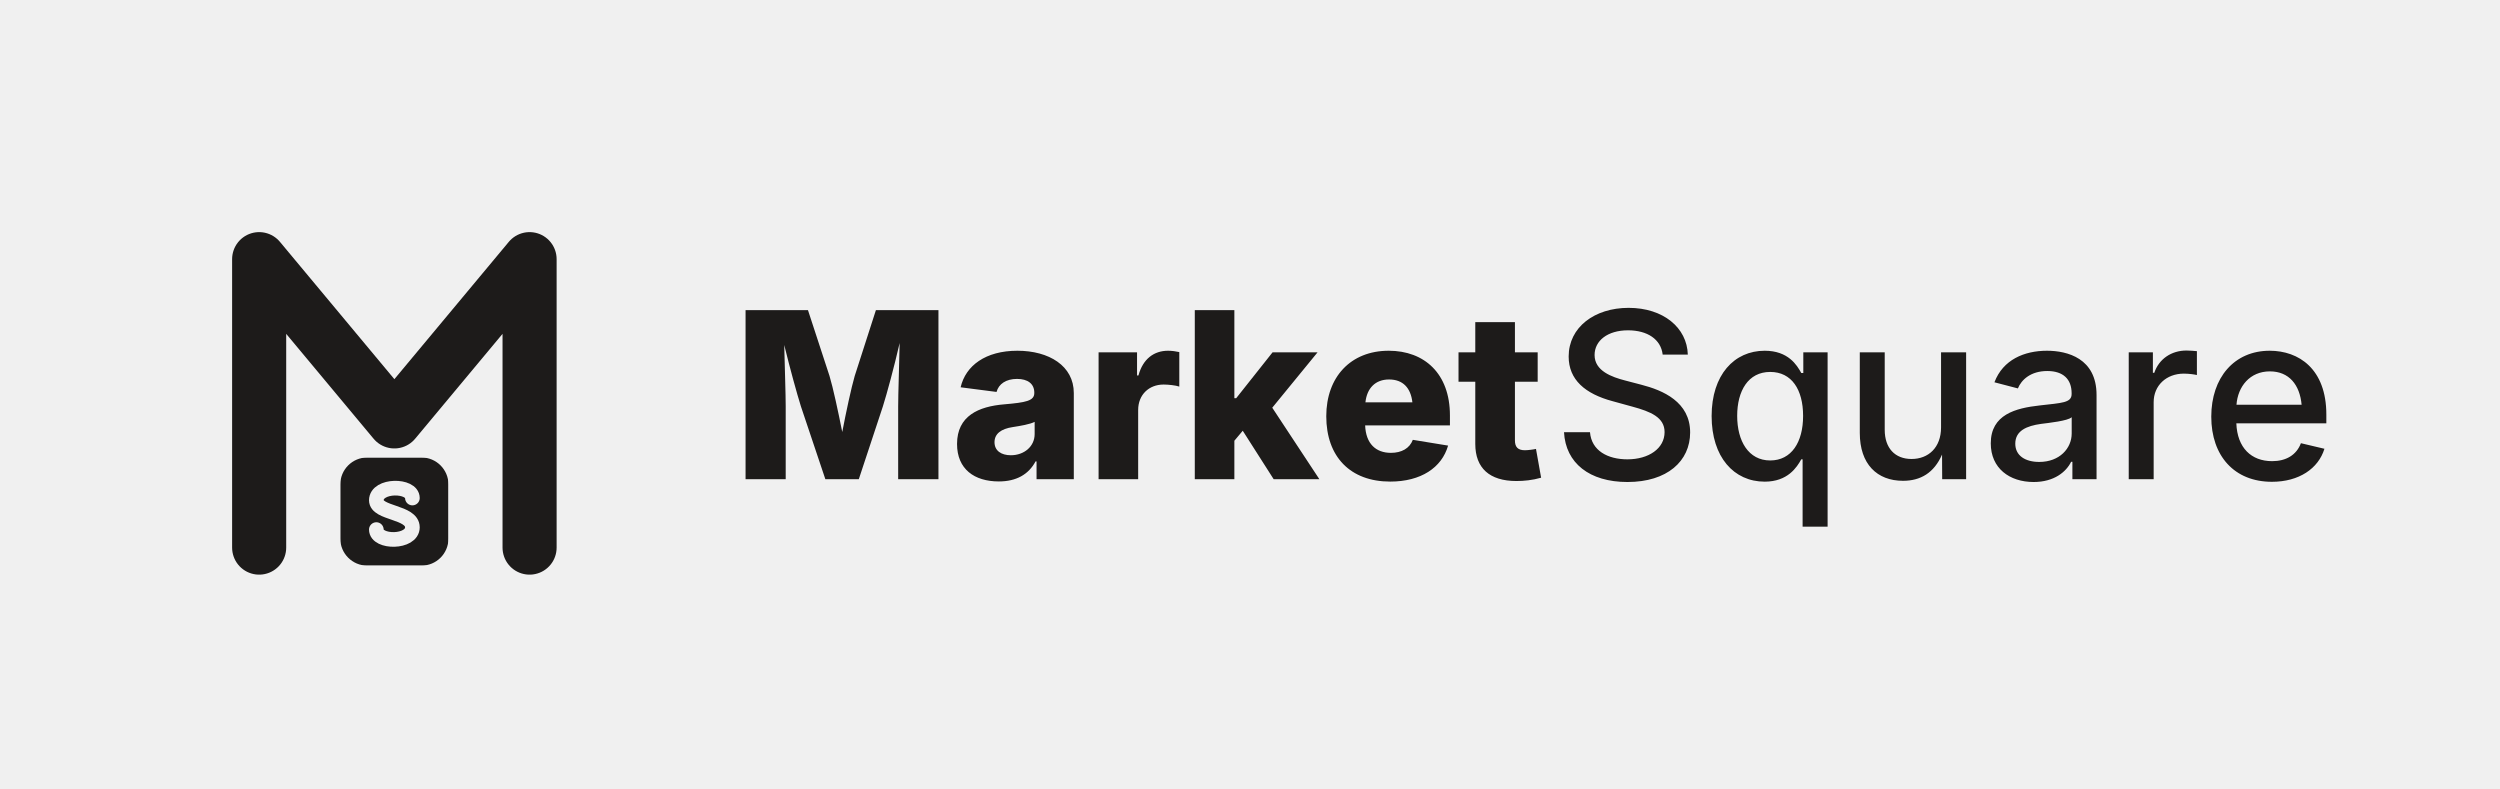
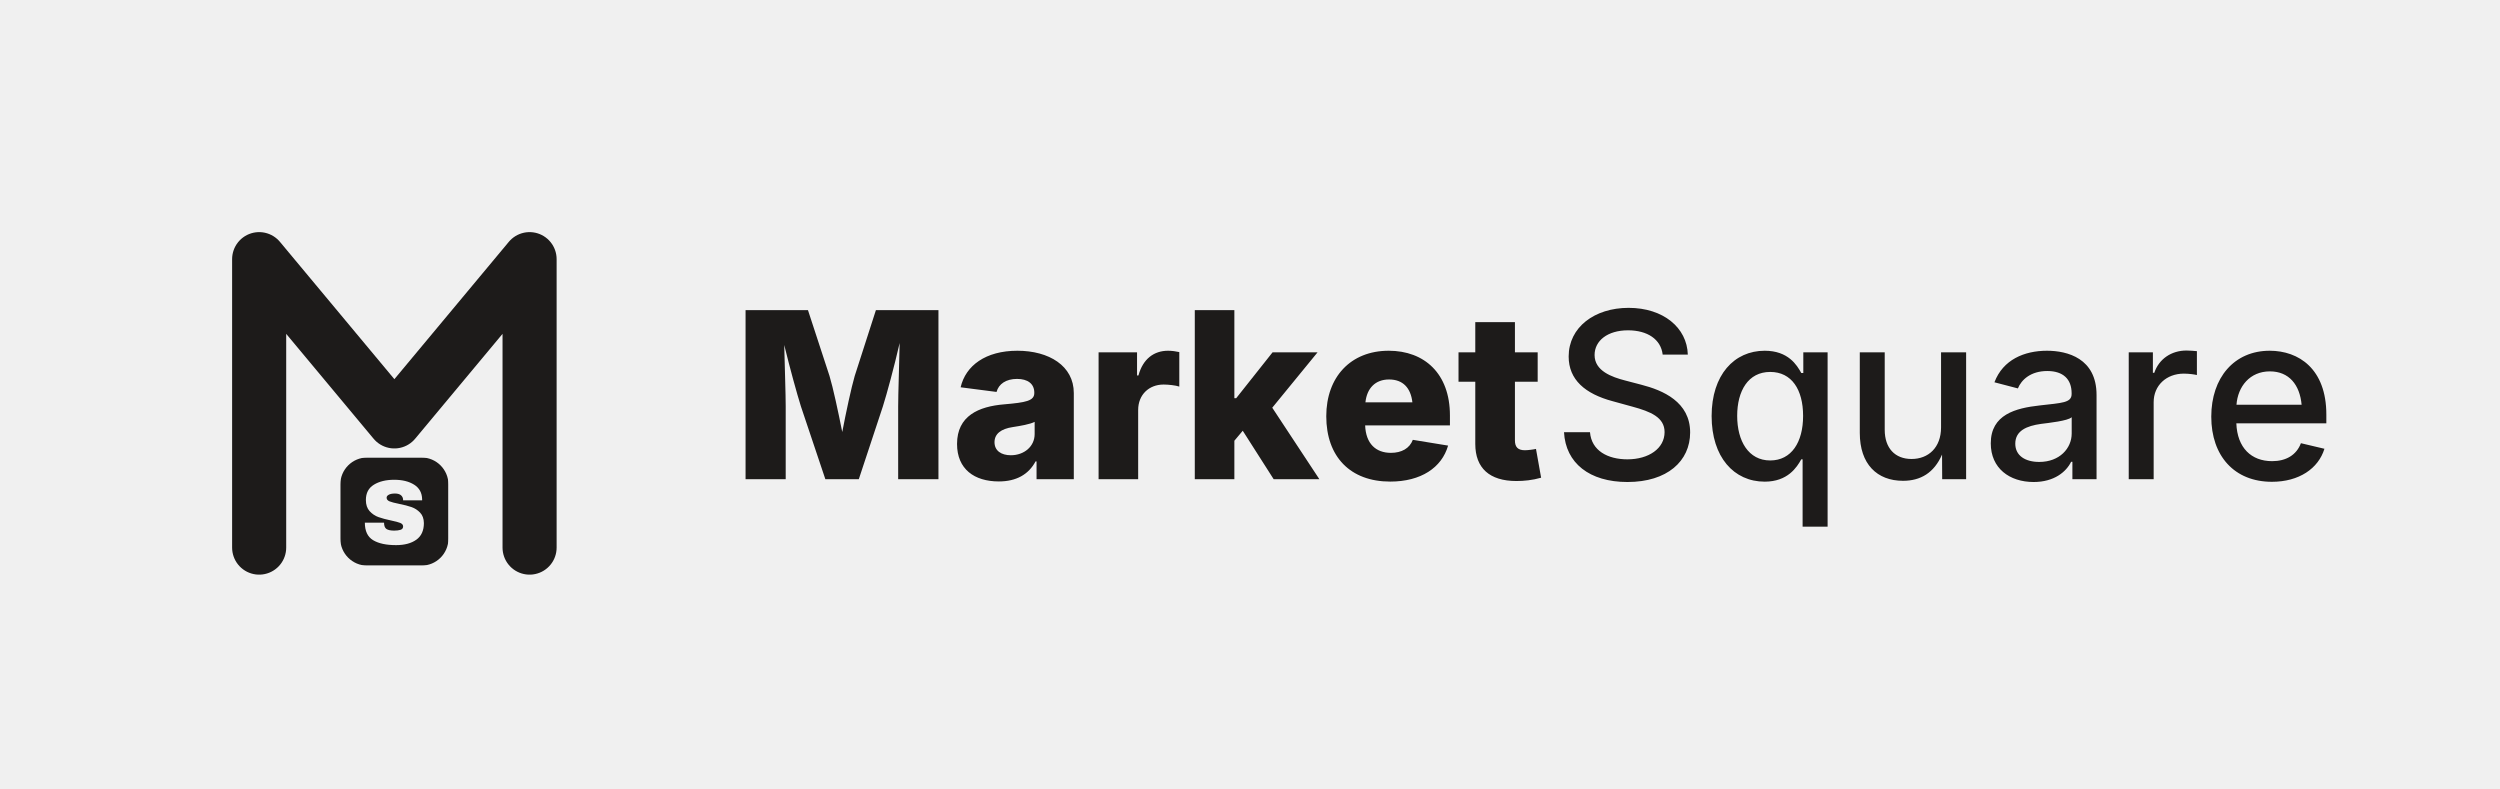
<svg xmlns="http://www.w3.org/2000/svg" width="355" height="112" viewBox="0 0 355 112">
  <g transform="translate(24 24) scale(0.64)">
    <defs>
      <mask id="ks">
        <rect x="38" y="64" width="24" height="24" fill="#fff" />
-         <path d="M58 70C58 64 42 64 42 71C42 77 58 76 58 83C58 90 42 90 42 84" fill="none" stroke="#000" stroke-width="6.5" stroke-linecap="round" transform="translate(50 76.5) scale(.5) translate(-50 -77)" />
+         <path d="M56.16 73.27V73.51H51.94V73.43Q51.94 72.82 51.50 72.41Q51.05 72.00 50.13 72.00Q49.24 72.00 48.76 72.27Q48.28 72.53 48.28 72.92Q48.28 73.47 48.93 73.74Q49.58 74.00 51.03 74.29Q52.72 74.63 53.81 75.01Q54.90 75.39 55.71 76.24Q56.53 77.10 56.55 78.56Q56.55 81.05 54.87 82.25Q53.19 83.45 50.38 83.45Q47.10 83.45 45.28 82.35Q43.45 81.25 43.45 78.46H47.71Q47.71 79.52 48.26 79.88Q48.81 80.23 49.97 80.23Q50.82 80.23 51.38 80.05Q51.94 79.87 51.94 79.30Q51.94 78.79 51.32 78.53Q50.70 78.28 49.30 77.99Q47.59 77.63 46.47 77.23Q45.35 76.83 44.51 75.91Q43.68 75.00 43.68 73.43Q43.68 71.13 45.46 70.04Q47.24 68.95 49.97 68.95Q52.66 68.95 54.39 70.04Q56.12 71.13 56.16 73.27Z" fill="#000" />
      </mask>
    </defs>
    <path d="M20 84V20L50 56L80 20V84" fill="none" stroke="#1D1B1A" stroke-width="12" stroke-linejoin="round" stroke-linecap="round" />
    <rect x="38" y="64" width="24" height="24" rx="6" fill="#1D1B1A" mask="url(#ks)" />
  </g>
  <g transform="translate(104 68.045)">
    <path d="M1.87 0.00H7.57V-10.34C7.57 -12.13 7.43 -15.90 7.36 -19.06C8.19 -15.68 9.17 -12.12 9.73 -10.34L13.20 0.00H17.95L21.37 -10.34C21.95 -12.18 22.96 -15.90 23.75 -19.34C23.69 -16.10 23.54 -12.17 23.54 -10.34V0.00H29.26V-24.01H20.38L17.37 -14.66C16.89 -13.02 16.15 -9.57 15.60 -6.70C15.03 -9.57 14.29 -13.02 13.79 -14.66L10.73 -24.01H1.87Z M37.83 0.32C40.32 0.32 42.07 -0.68 43.05 -2.53H43.19V0.00H48.48V-12.23C48.48 -16.10 44.95 -18.24 40.47 -18.24C35.96 -18.24 33.12 -16.13 32.41 -13.05L37.51 -12.39C37.81 -13.52 38.86 -14.24 40.42 -14.24C41.95 -14.24 42.87 -13.54 42.87 -12.29V-12.23C42.87 -11.12 41.65 -10.89 38.60 -10.63C34.96 -10.33 31.90 -8.99 31.90 -5.00C31.90 -1.43 34.36 0.32 37.83 0.32ZM39.54 -3.40C38.18 -3.40 37.22 -4.04 37.22 -5.25C37.22 -6.45 38.15 -7.15 39.81 -7.40C40.86 -7.56 42.27 -7.80 42.92 -8.14V-6.41C42.92 -4.64 41.42 -3.40 39.54 -3.40Z M52.00 0.00H57.62V-9.83C57.62 -11.99 59.15 -13.44 61.23 -13.44C61.91 -13.44 62.93 -13.33 63.46 -13.15V-18.05C62.99 -18.16 62.39 -18.24 61.86 -18.24C59.88 -18.24 58.30 -17.10 57.66 -14.73H57.46V-18.01H52.00Z M65.66 0.00H71.28V-5.46L72.47 -6.88L76.86 0.00H83.35L76.66 -10.15L83.09 -18.01H76.70L71.54 -11.50H71.28V-24.01H65.66Z M93.41 0.34C97.78 0.34 100.73 -1.64 101.63 -4.77L96.62 -5.59C96.17 -4.38 95.03 -3.74 93.51 -3.74C91.38 -3.74 89.95 -5.03 89.85 -7.64H101.89V-9.06C101.89 -15.00 98.26 -18.24 93.20 -18.24C87.79 -18.24 84.33 -14.50 84.33 -8.94C84.33 -3.17 87.76 0.34 93.41 0.34ZM89.89 -10.91C90.10 -12.89 91.27 -14.16 93.25 -14.16C95.22 -14.16 96.33 -12.96 96.56 -10.91Z M114.35 -18.01H111.12V-22.30H105.49V-18.01H103.11V-13.84H105.49V-5.01C105.49 -1.58 107.51 0.26 111.33 0.26C112.39 0.26 113.58 0.15 114.84 -0.21L114.11 -4.30C113.81 -4.22 112.94 -4.11 112.55 -4.11C111.54 -4.11 111.12 -4.56 111.12 -5.51V-13.84H114.35Z" fill="#1D1B1A" />
    <path d="M127.10 0.40C132.74 0.40 136.00 -2.56 136.00 -6.64C136.00 -10.97 132.15 -12.62 129.08 -13.41L126.75 -14.02C124.91 -14.50 122.43 -15.36 122.43 -17.63C122.43 -19.66 124.27 -21.14 127.18 -21.14C129.91 -21.14 131.85 -19.88 132.10 -17.69H135.67C135.56 -21.51 132.19 -24.33 127.26 -24.33C122.43 -24.33 118.75 -21.58 118.75 -17.42C118.75 -14.13 121.08 -12.12 125.01 -11.07L127.81 -10.30C130.39 -9.60 132.37 -8.78 132.37 -6.69C132.37 -4.37 130.13 -2.82 127.09 -2.82C124.31 -2.82 121.99 -4.04 121.78 -6.67H118.09C118.32 -2.29 121.70 0.40 127.10 0.40Z M155.52 6.74V-18.01H152.07V-15.08H151.78C151.17 -16.19 149.94 -18.24 146.59 -18.24C142.26 -18.24 139.05 -14.82 139.05 -8.96C139.05 -3.14 142.21 0.35 146.59 0.35C149.85 0.35 151.15 -1.68 151.78 -2.82H151.97V6.74ZM147.37 -2.66C144.29 -2.66 142.68 -5.41 142.68 -8.99C142.68 -12.54 144.24 -15.23 147.37 -15.23C150.41 -15.23 152.04 -12.73 152.04 -8.99C152.04 -5.24 150.38 -2.66 147.37 -2.66Z M166.23 0.23C168.71 0.23 170.64 -0.89 171.77 -3.50L171.79 0.00H175.19V-18.01H171.63V-7.35C171.63 -4.50 169.84 -2.87 167.44 -2.87C165.08 -2.87 163.63 -4.42 163.63 -7.01V-18.01H160.09V-6.57C160.09 -2.13 162.55 0.23 166.23 0.23Z M184.78 0.40C187.70 0.40 189.41 -1.06 190.10 -2.47H190.28V0.00H193.71V-11.96C193.71 -17.16 189.57 -18.24 186.67 -18.24C183.46 -18.24 180.43 -16.98 179.21 -13.76L182.54 -12.89C183.04 -14.12 184.36 -15.36 186.72 -15.36C188.97 -15.36 190.17 -14.20 190.17 -12.20V-12.10C190.17 -10.83 188.80 -10.84 185.62 -10.47C182.22 -10.09 178.69 -9.18 178.69 -5.09C178.69 -1.55 181.35 0.40 184.78 0.40ZM185.57 -2.45C183.59 -2.45 182.17 -3.34 182.17 -5.04C182.17 -6.90 183.82 -7.57 185.81 -7.85C186.91 -7.99 189.65 -8.28 190.18 -8.80V-6.49C190.18 -4.38 188.46 -2.45 185.57 -2.45Z M198.28 0.00H201.82V-10.94C201.82 -13.31 203.63 -14.99 206.11 -14.99C206.85 -14.99 207.71 -14.86 207.96 -14.79V-18.18C207.59 -18.22 206.92 -18.27 206.47 -18.27C204.35 -18.27 202.57 -17.08 201.91 -15.11H201.71V-18.01H198.28Z M218.61 0.37C222.46 0.37 225.21 -1.51 226.07 -4.32L222.73 -5.11C222.10 -3.43 220.62 -2.56 218.64 -2.56C215.69 -2.56 213.69 -4.45 213.56 -7.93H226.34V-9.18C226.34 -15.68 222.41 -18.24 218.30 -18.24C213.26 -18.24 210.00 -14.42 210.00 -8.88C210.00 -3.29 213.29 0.37 218.61 0.37ZM213.58 -10.57C213.77 -13.16 215.48 -15.31 218.32 -15.31C221.04 -15.31 222.57 -13.41 222.83 -10.57Z" fill="#1D1B1A" />
  </g>
</svg>
